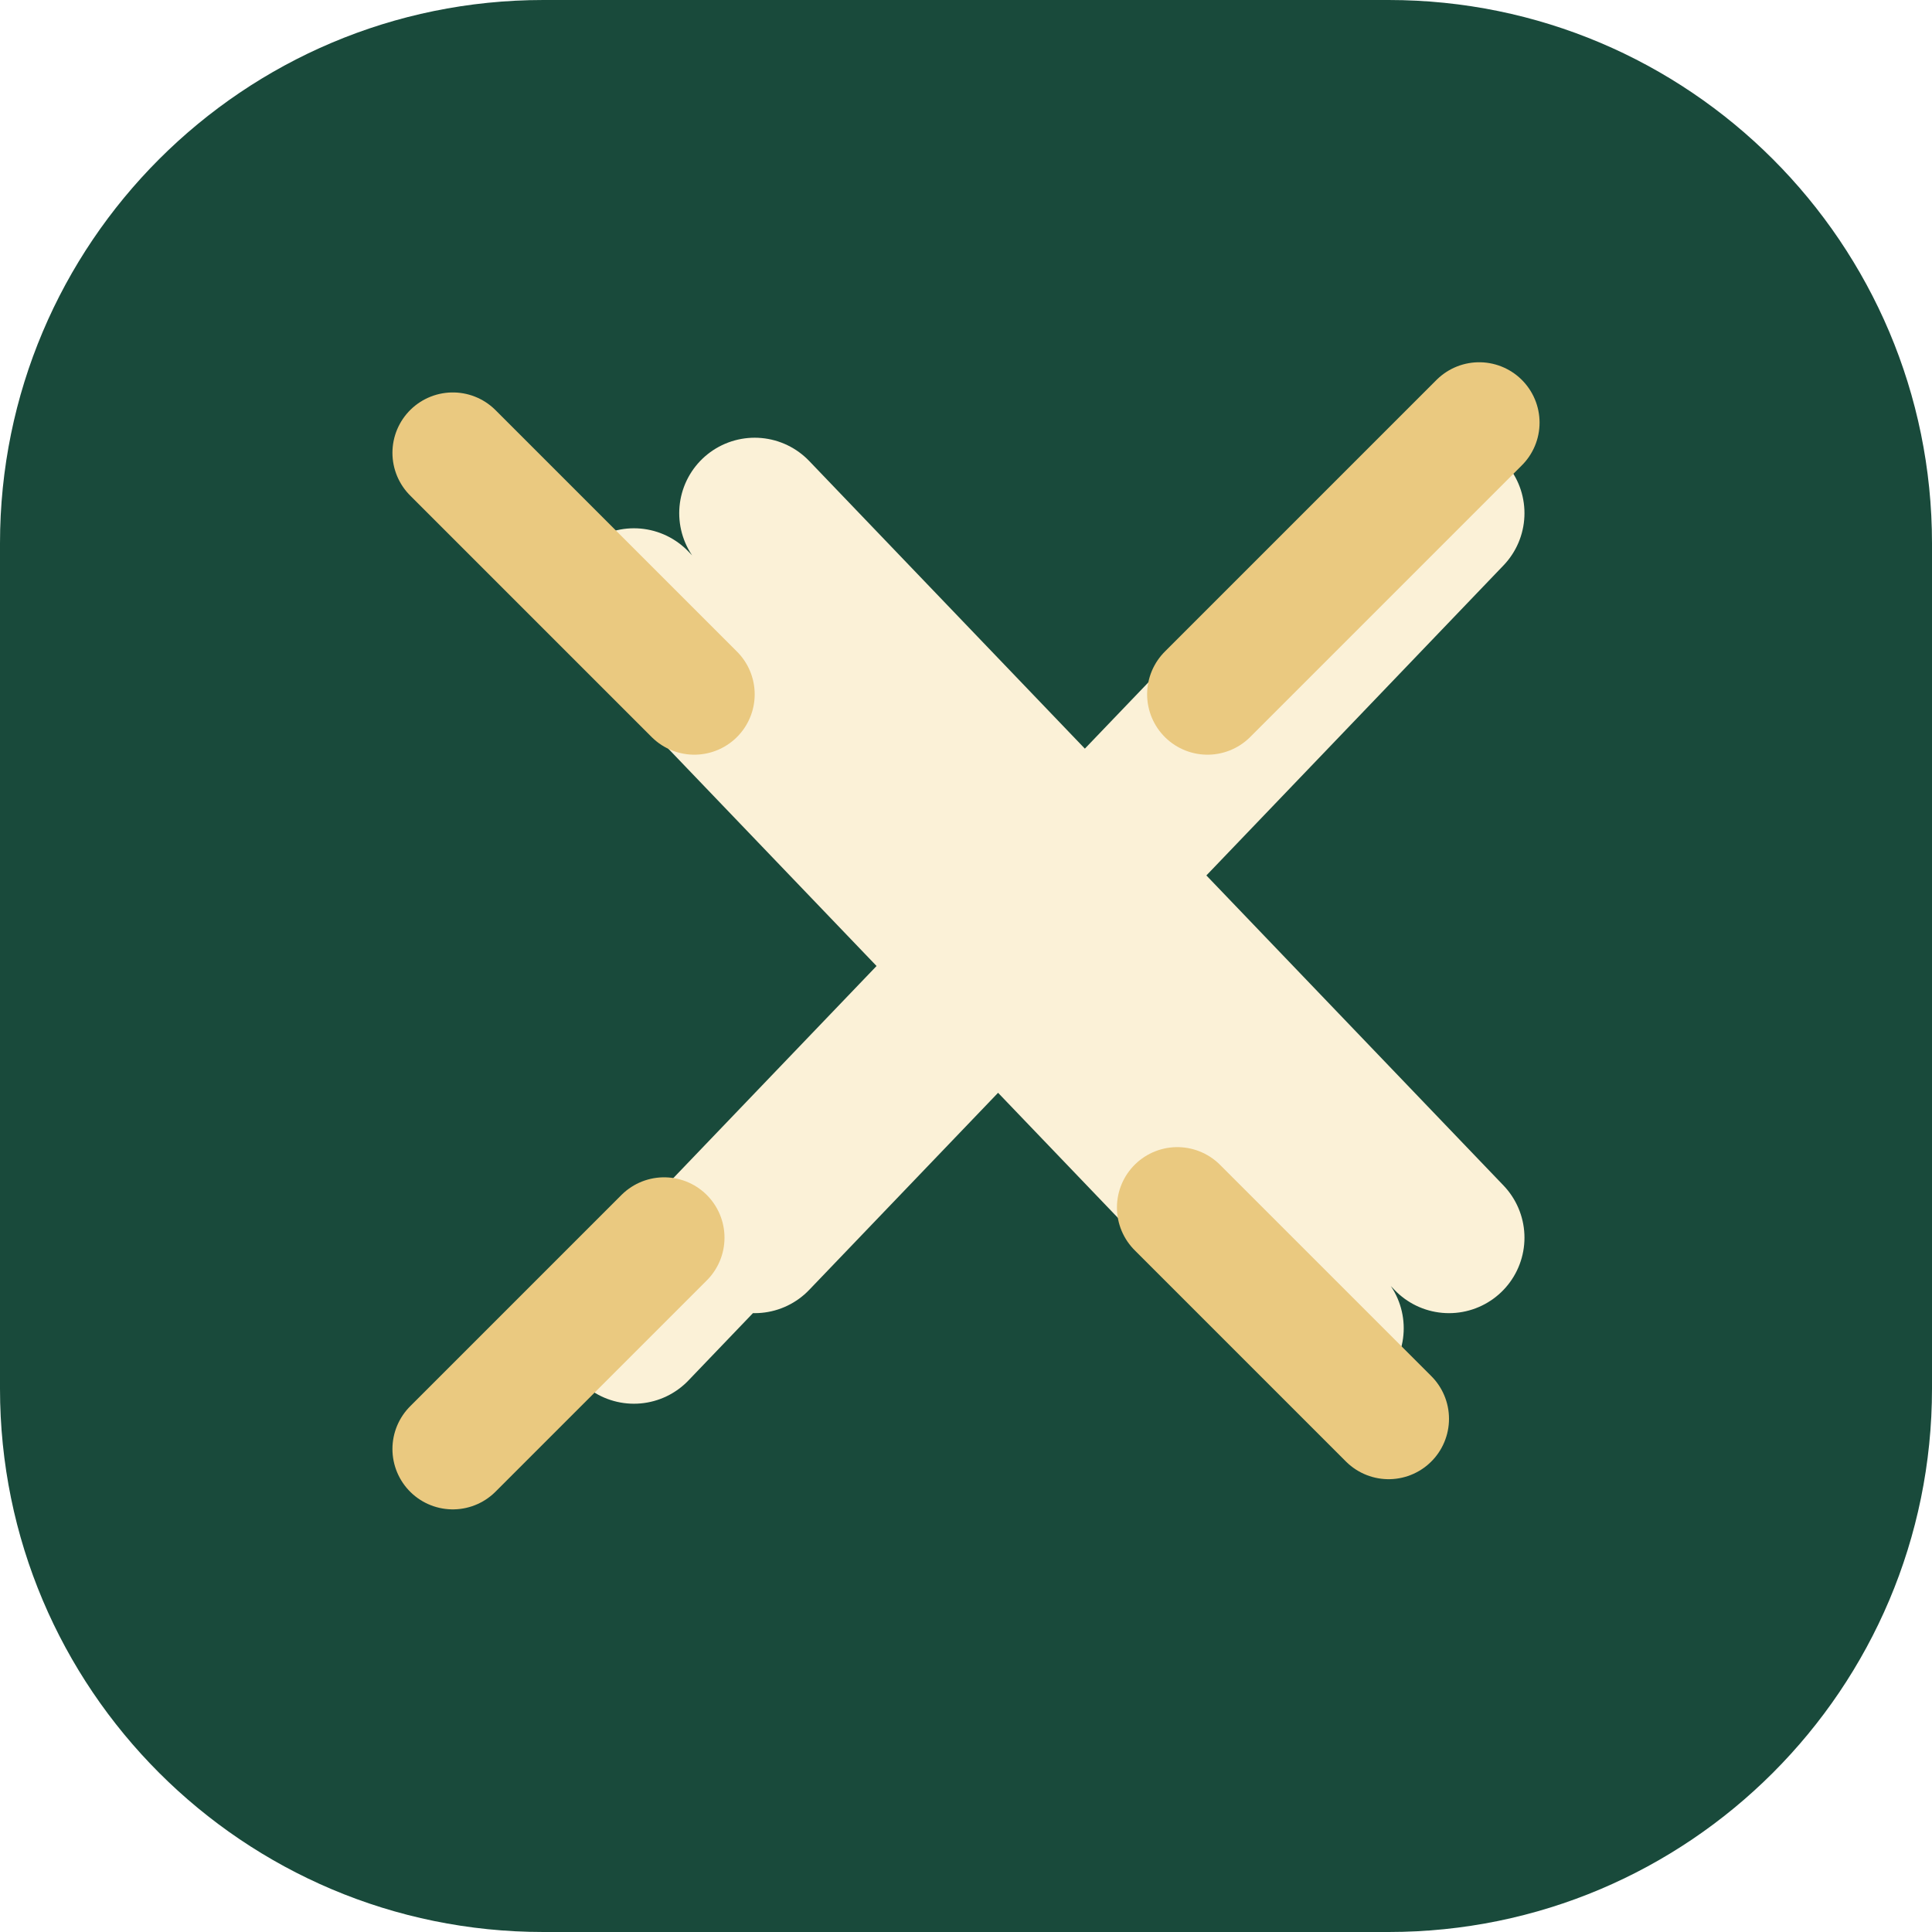
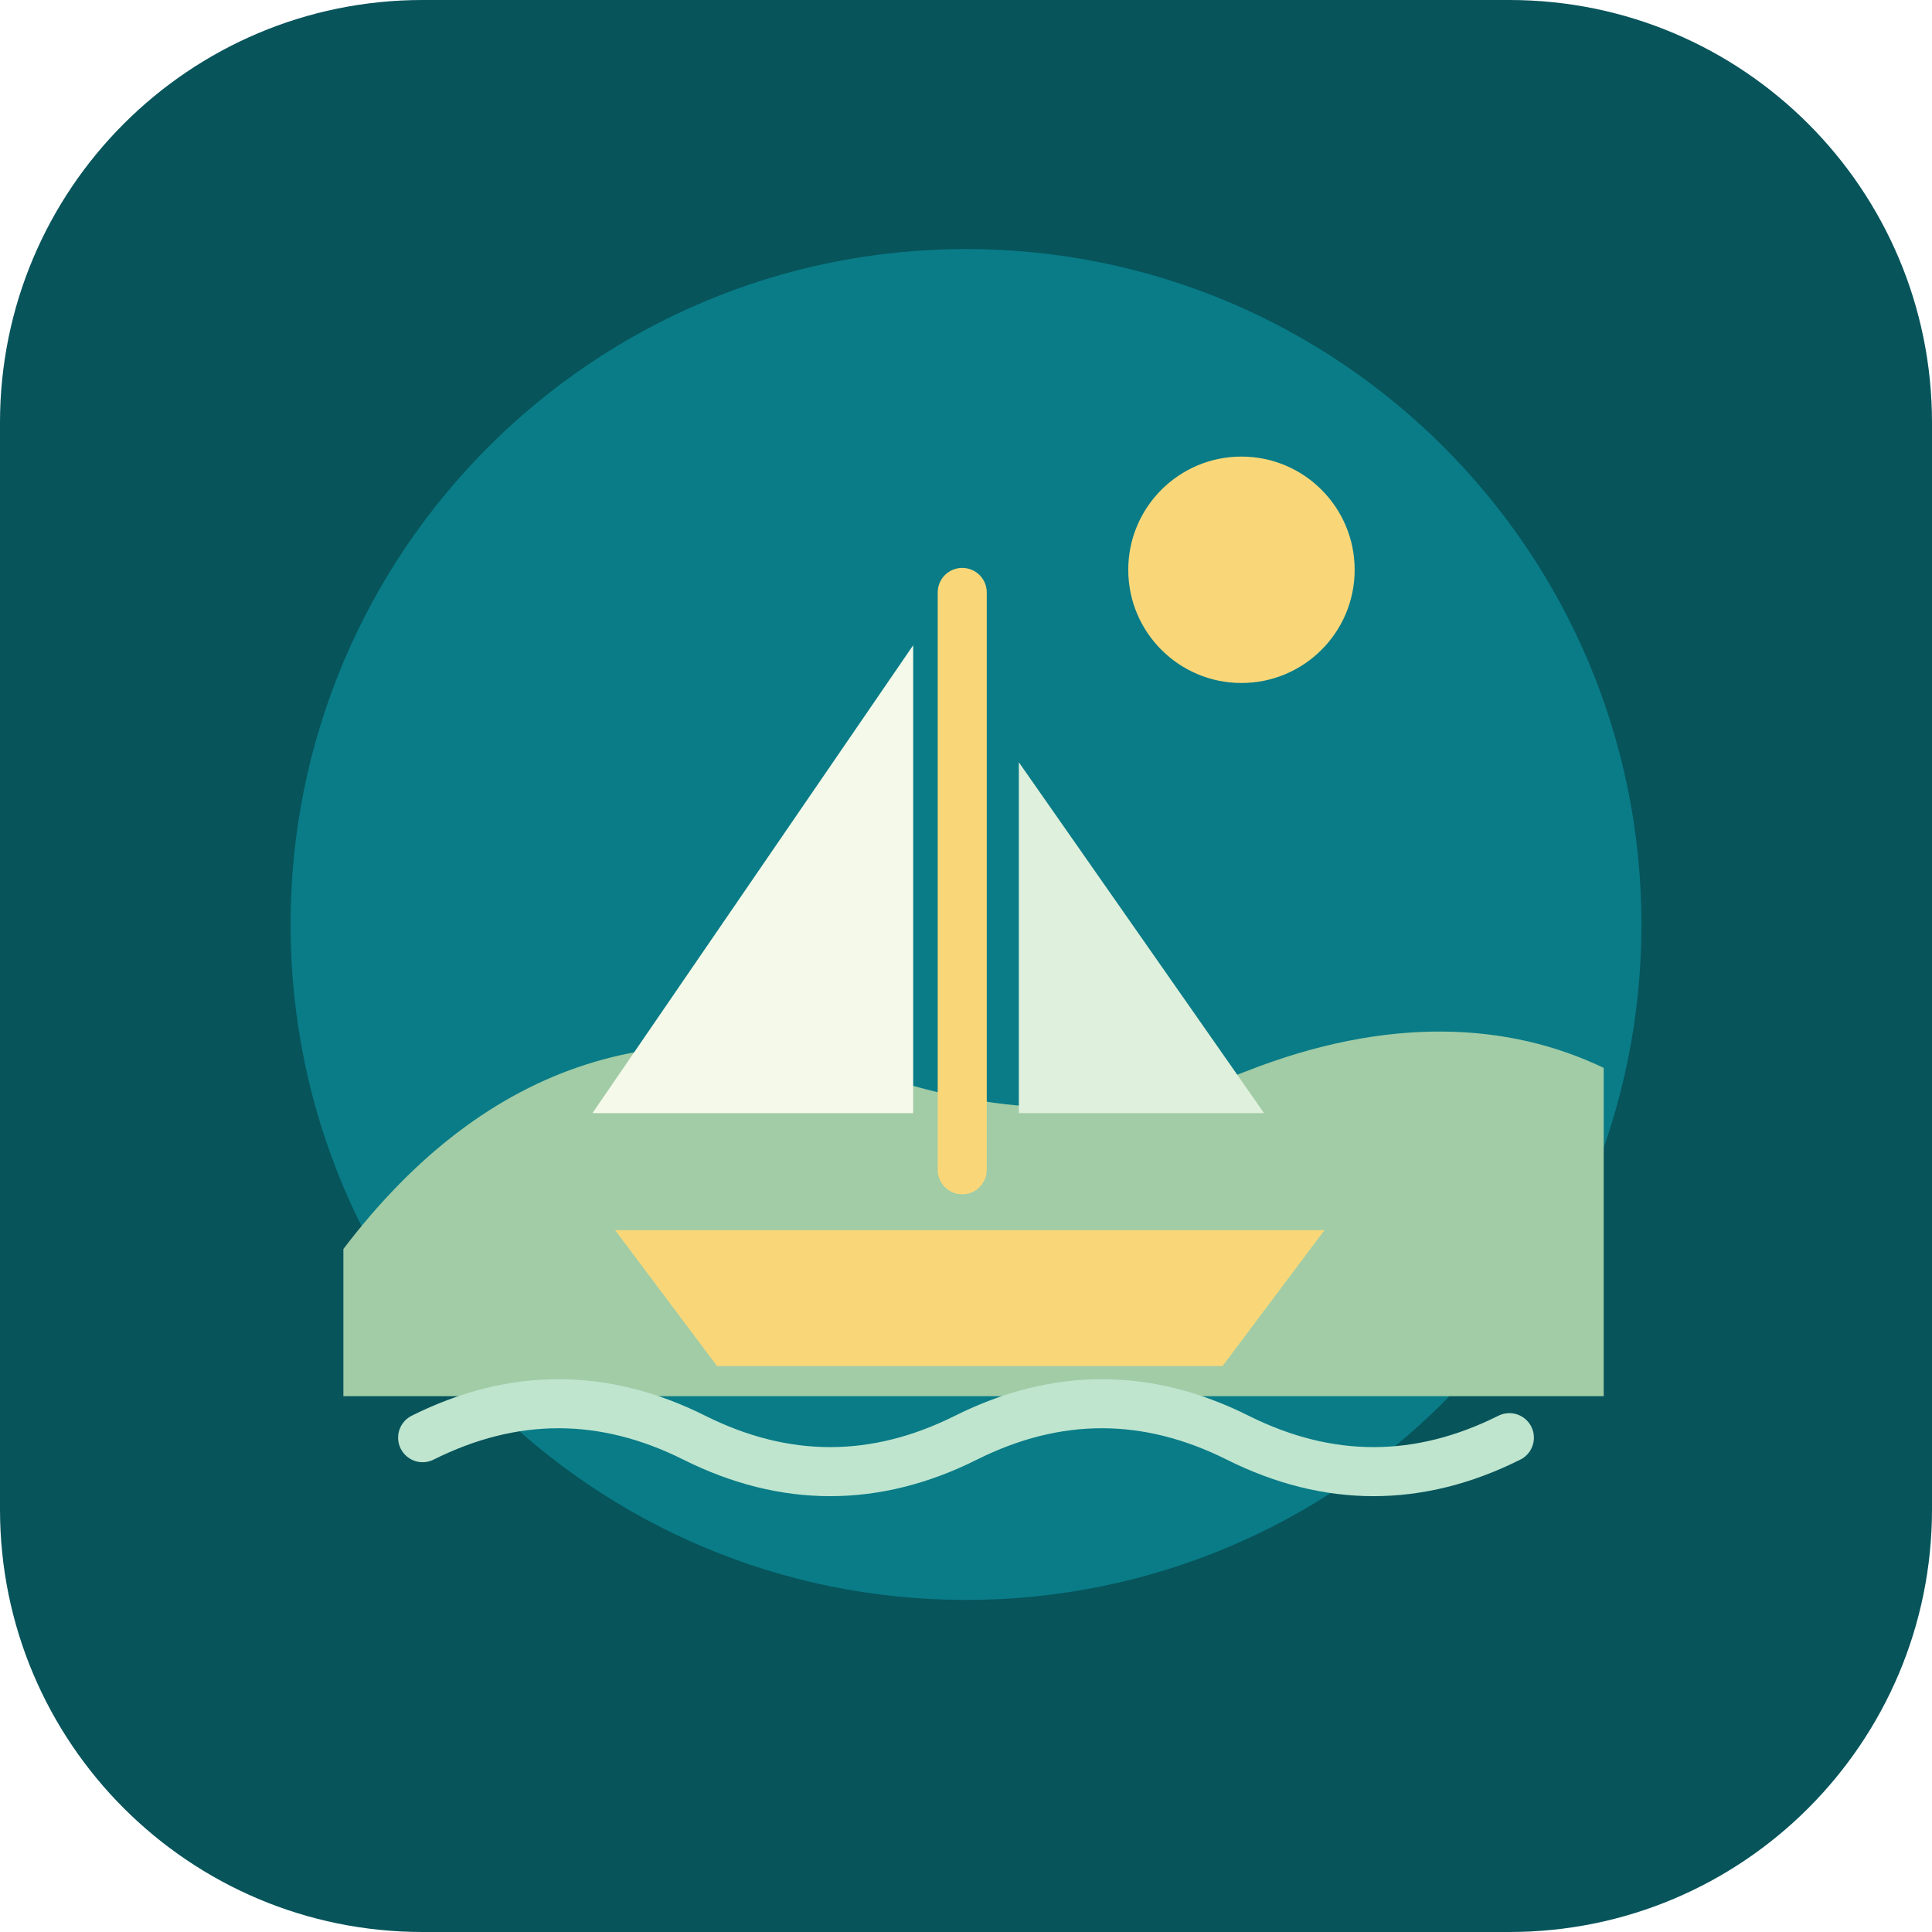
- <svg xmlns="http://www.w3.org/2000/svg" viewBox="0 0 64 64">
-   <rect width="64" height="64" rx="18" fill="#194a3b" />
-   <path d="M25 17l23 24M48 17 25 41M21 20l23 24M44 20 21 44" fill="none" stroke="#fbf1d7" stroke-linecap="round" stroke-width="5" />
-   <path d="M15 48l7-7m18-18 9-9M46 47l-7-7M23 23l-8-8" fill="none" stroke="#eac980" stroke-linecap="round" stroke-width="4" />
+ <svg xmlns="http://www.w3.org/2000/svg" viewBox="0 0 512 512">
+   <rect width="512" height="512" rx="112" fill="#07545b" />
+   <circle cx="256" cy="245" r="179" fill="#097c87" />
+   <circle cx="329" cy="151" r="30" fill="#f9d779" />
+   <path d="M91 331c38-50 86-65 142-46 33 11 64 12 97-1 38-15 70-13 95-1v87H91z" fill="#a1cca6" />
+   <path d="M163 326h188l-27 36H190z" fill="#f9d779" />
+   <path d="M255 310V157" stroke="#f9d779" stroke-width="13" stroke-linecap="round" />
+   <path d="M242 171v124h-85z" fill="#f5f9e9" />
+   <path d="M270 202v93h65z" fill="#dff0dc" />
+   <path d="M112 381c24-12 48-12 72 0s48 12 72 0 48-12 72 0 48 12 72 0" fill="none" stroke="#bfe5cf" stroke-width="13" stroke-linecap="round" />
</svg>
